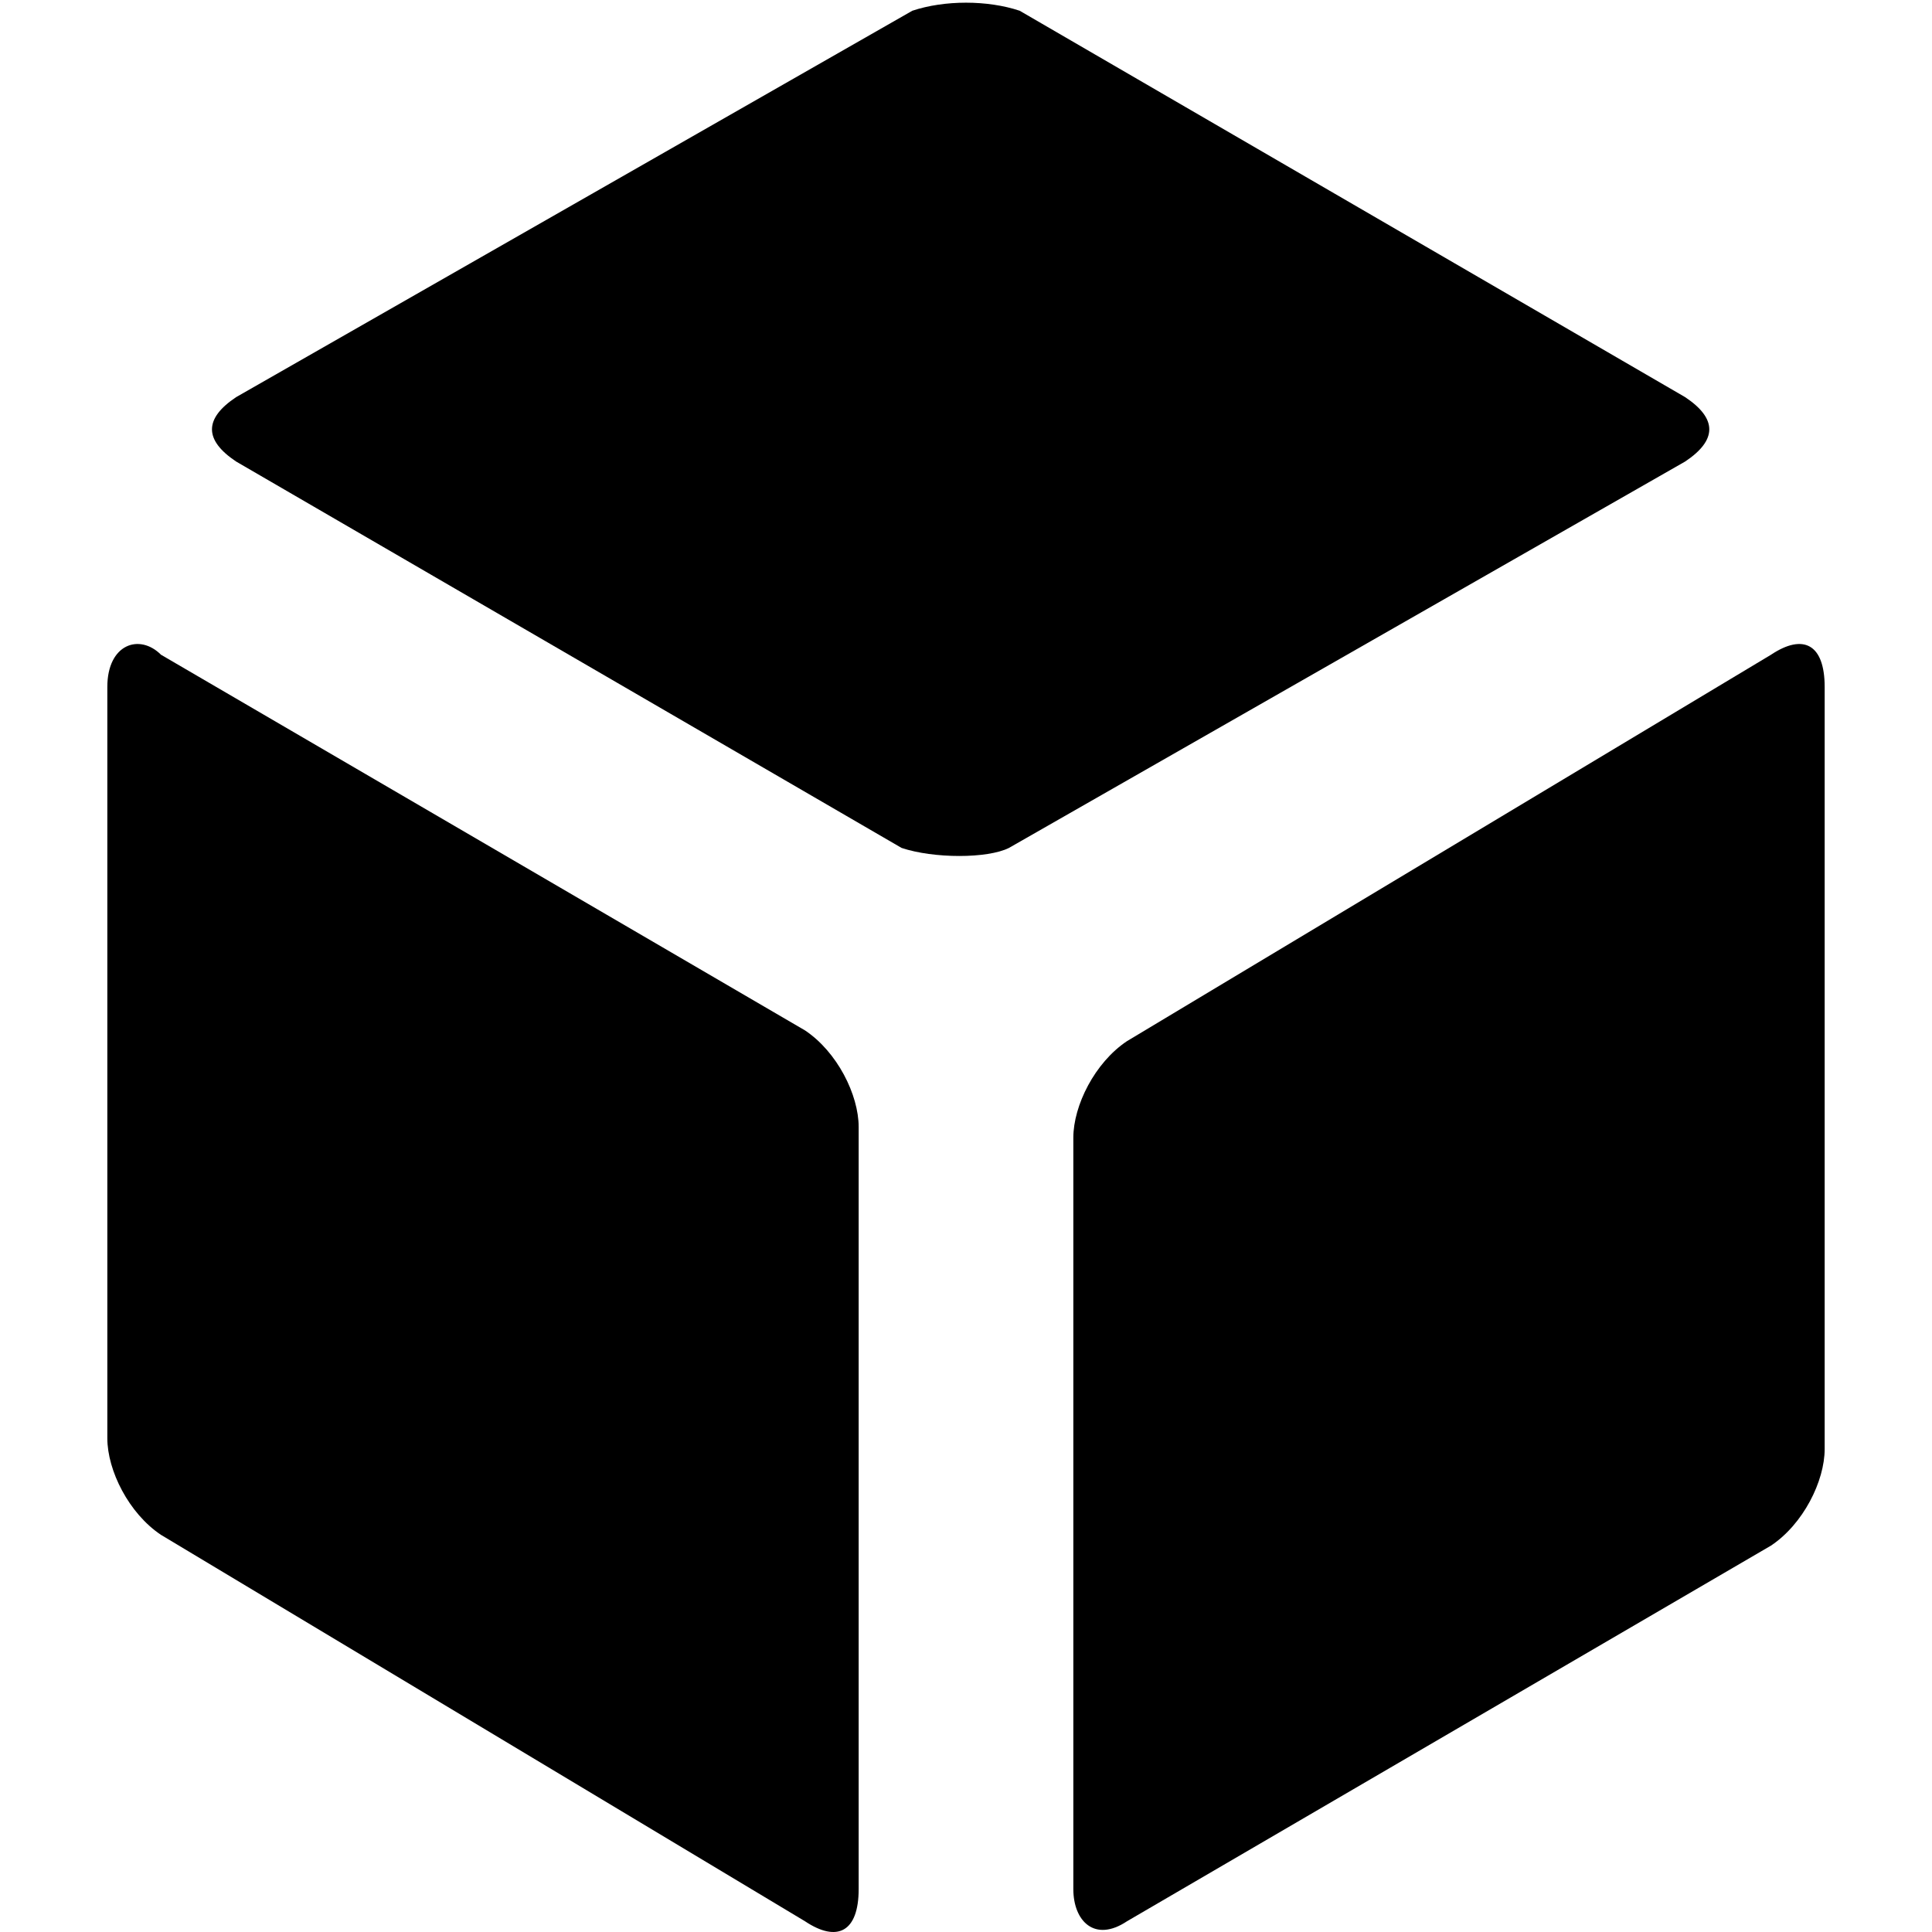
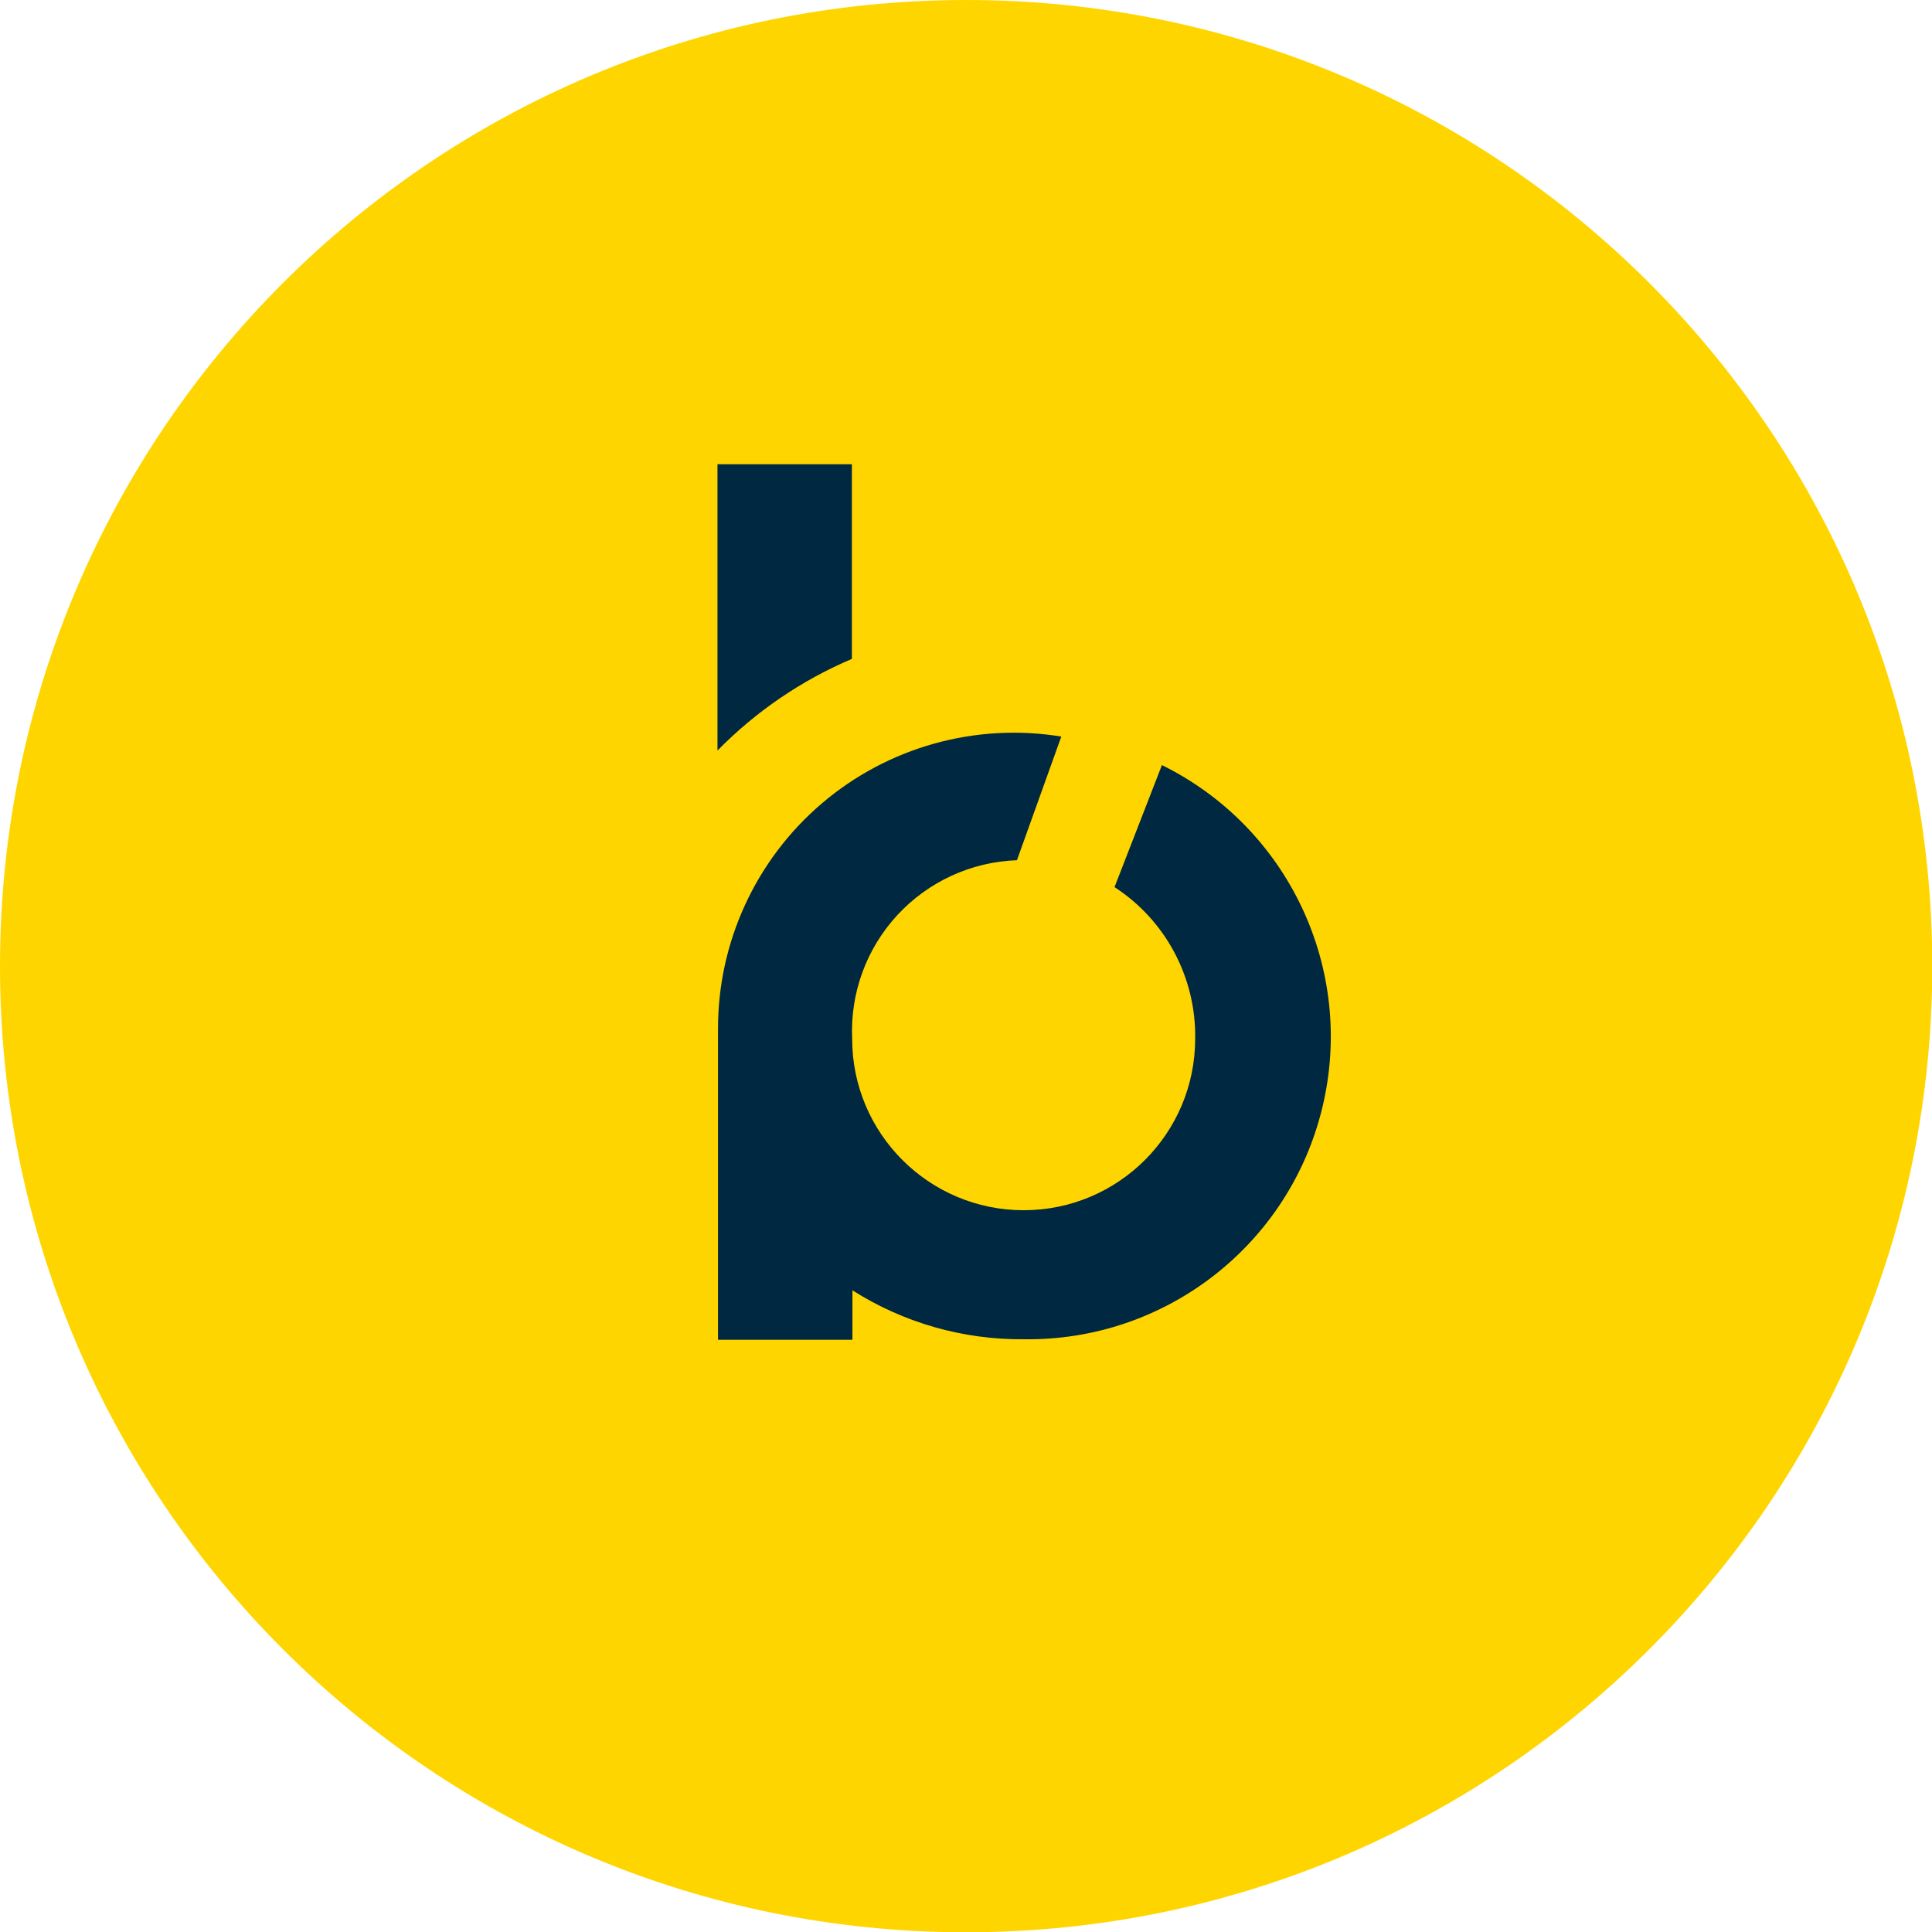
- <svg xmlns="http://www.w3.org/2000/svg" version="1.1" id="Layer_1" x="0px" y="0px" viewBox="0 0 18 18" style="enable-background:new 0 0 18 18;" xml:space="preserve">
-   <path id="Fill-3" d="M1.5,6.1C1.3,5.9,1,6,1,6.4l0,7c0,0.3,0.2,0.7,0.5,0.9l6,3.6C7.8,18.1,8,18,8,17.6l0-7.1c0-0.3-0.2-0.7-0.5-0.9  L1.5,6.1z" />
-   <path id="Fill-5" d="M10.5,17.9c-0.3,0.2-0.5,0-0.5-0.3l0-7c0-0.3,0.2-0.7,0.5-0.9l6-3.6C16.8,5.9,17,6,17,6.4l0,7.1  c0,0.3-0.2,0.7-0.5,0.9L10.5,17.9z" />
-   <path id="Fill-1" d="M2.2,3.7c-0.3,0.2-0.3,0.4,0,0.6l6.2,3.6C8.7,8,9.2,8,9.4,7.9l6.3-3.6c0.3-0.2,0.3-0.4,0-0.6L9.5,0.1  C9.2,0,8.8,0,8.5,0.1L2.2,3.7z" />
+ <svg xmlns="http://www.w3.org/2000/svg" viewBox="0 0 71.87 71.87">
+   <defs>
+     <style>.cls-1{fill:#ffd500;}.cls-2{fill:#002840;}</style>
+   </defs>
+   <g id="Layer_2" data-name="Layer 2">
+     <g id="bloomreach-logo">
+       <circle class="cls-1" cx="35.94" cy="35.94" r="35.94" />
+       <path class="cls-2" d="M43.22,28.47,41.46,33a6.6,6.6,0,0,1,3,5.64,6.38,6.38,0,1,1-12.76,0A6.36,6.36,0,0,1,37.83,32l1.65-4.6A11,11,0,0,0,26.71,38.29h0V49.84h5V48a11.7,11.7,0,0,0,6.38,1.82,11.26,11.26,0,0,0,5.11-21.37Z" />
+       <path class="cls-2" d="M26.69,27.92a15.51,15.51,0,0,1,5-3.41V17.27h-5Z" />
+     </g>
+   </g>
</svg>
